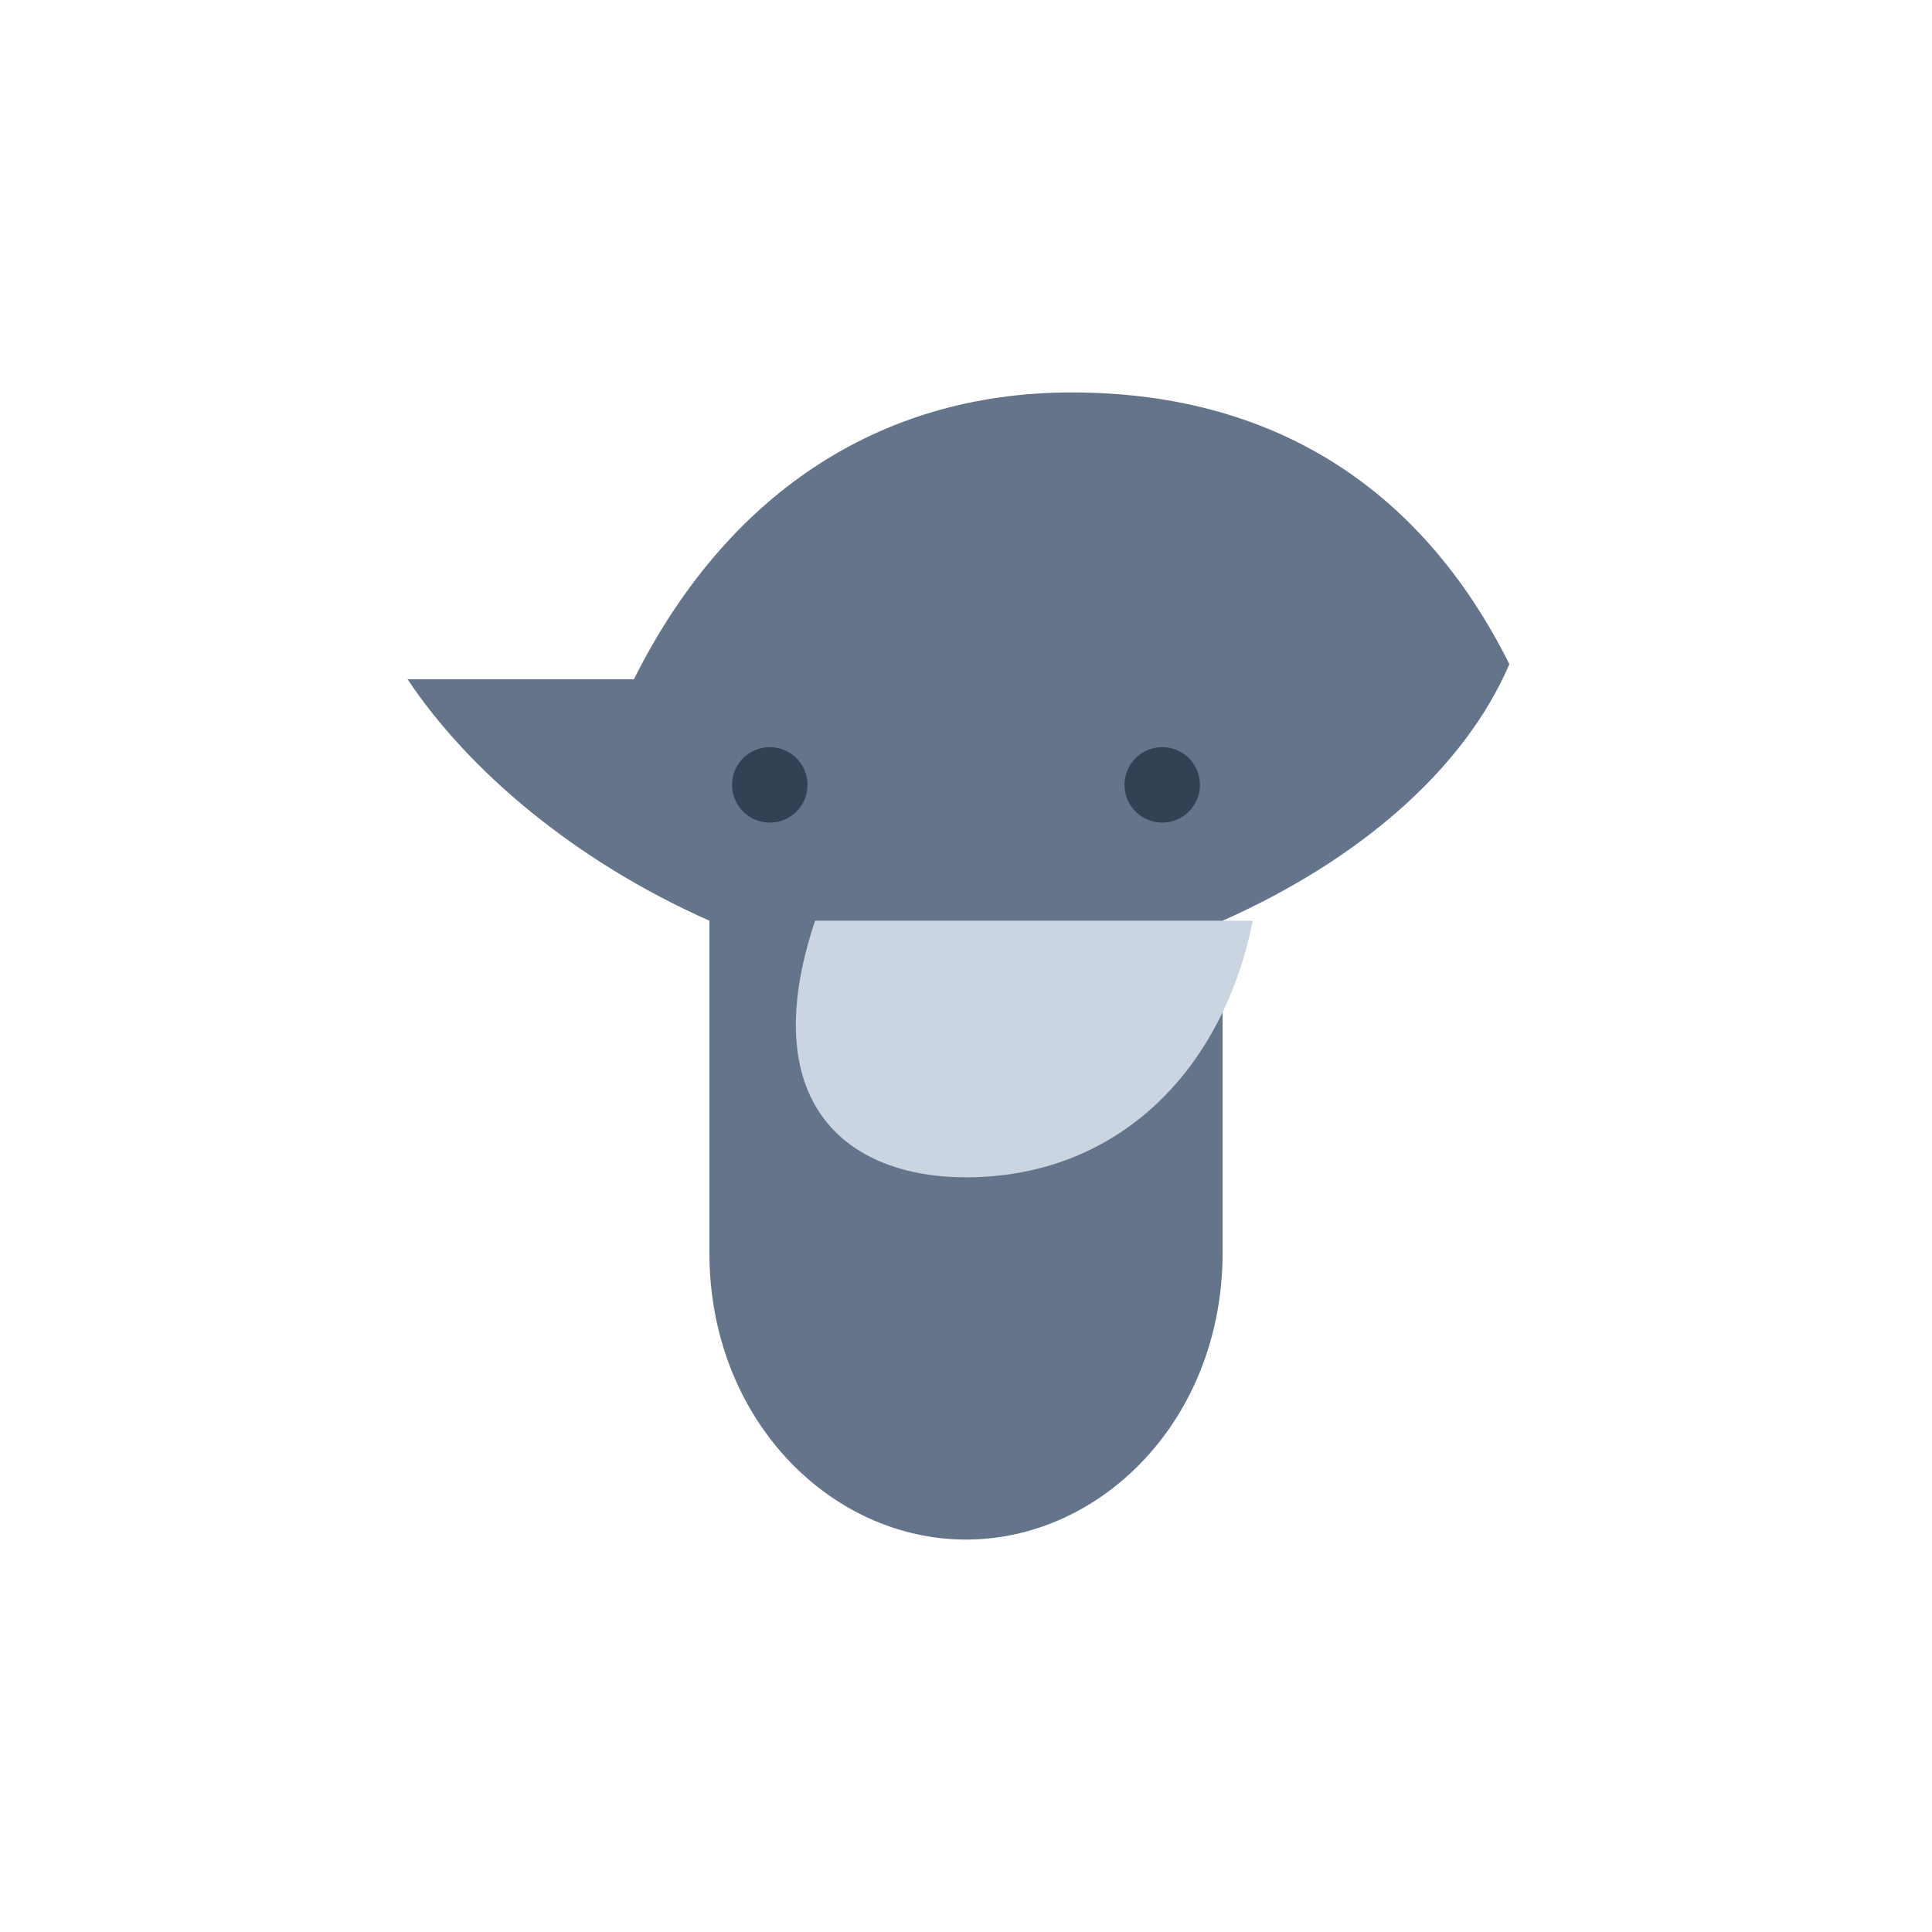
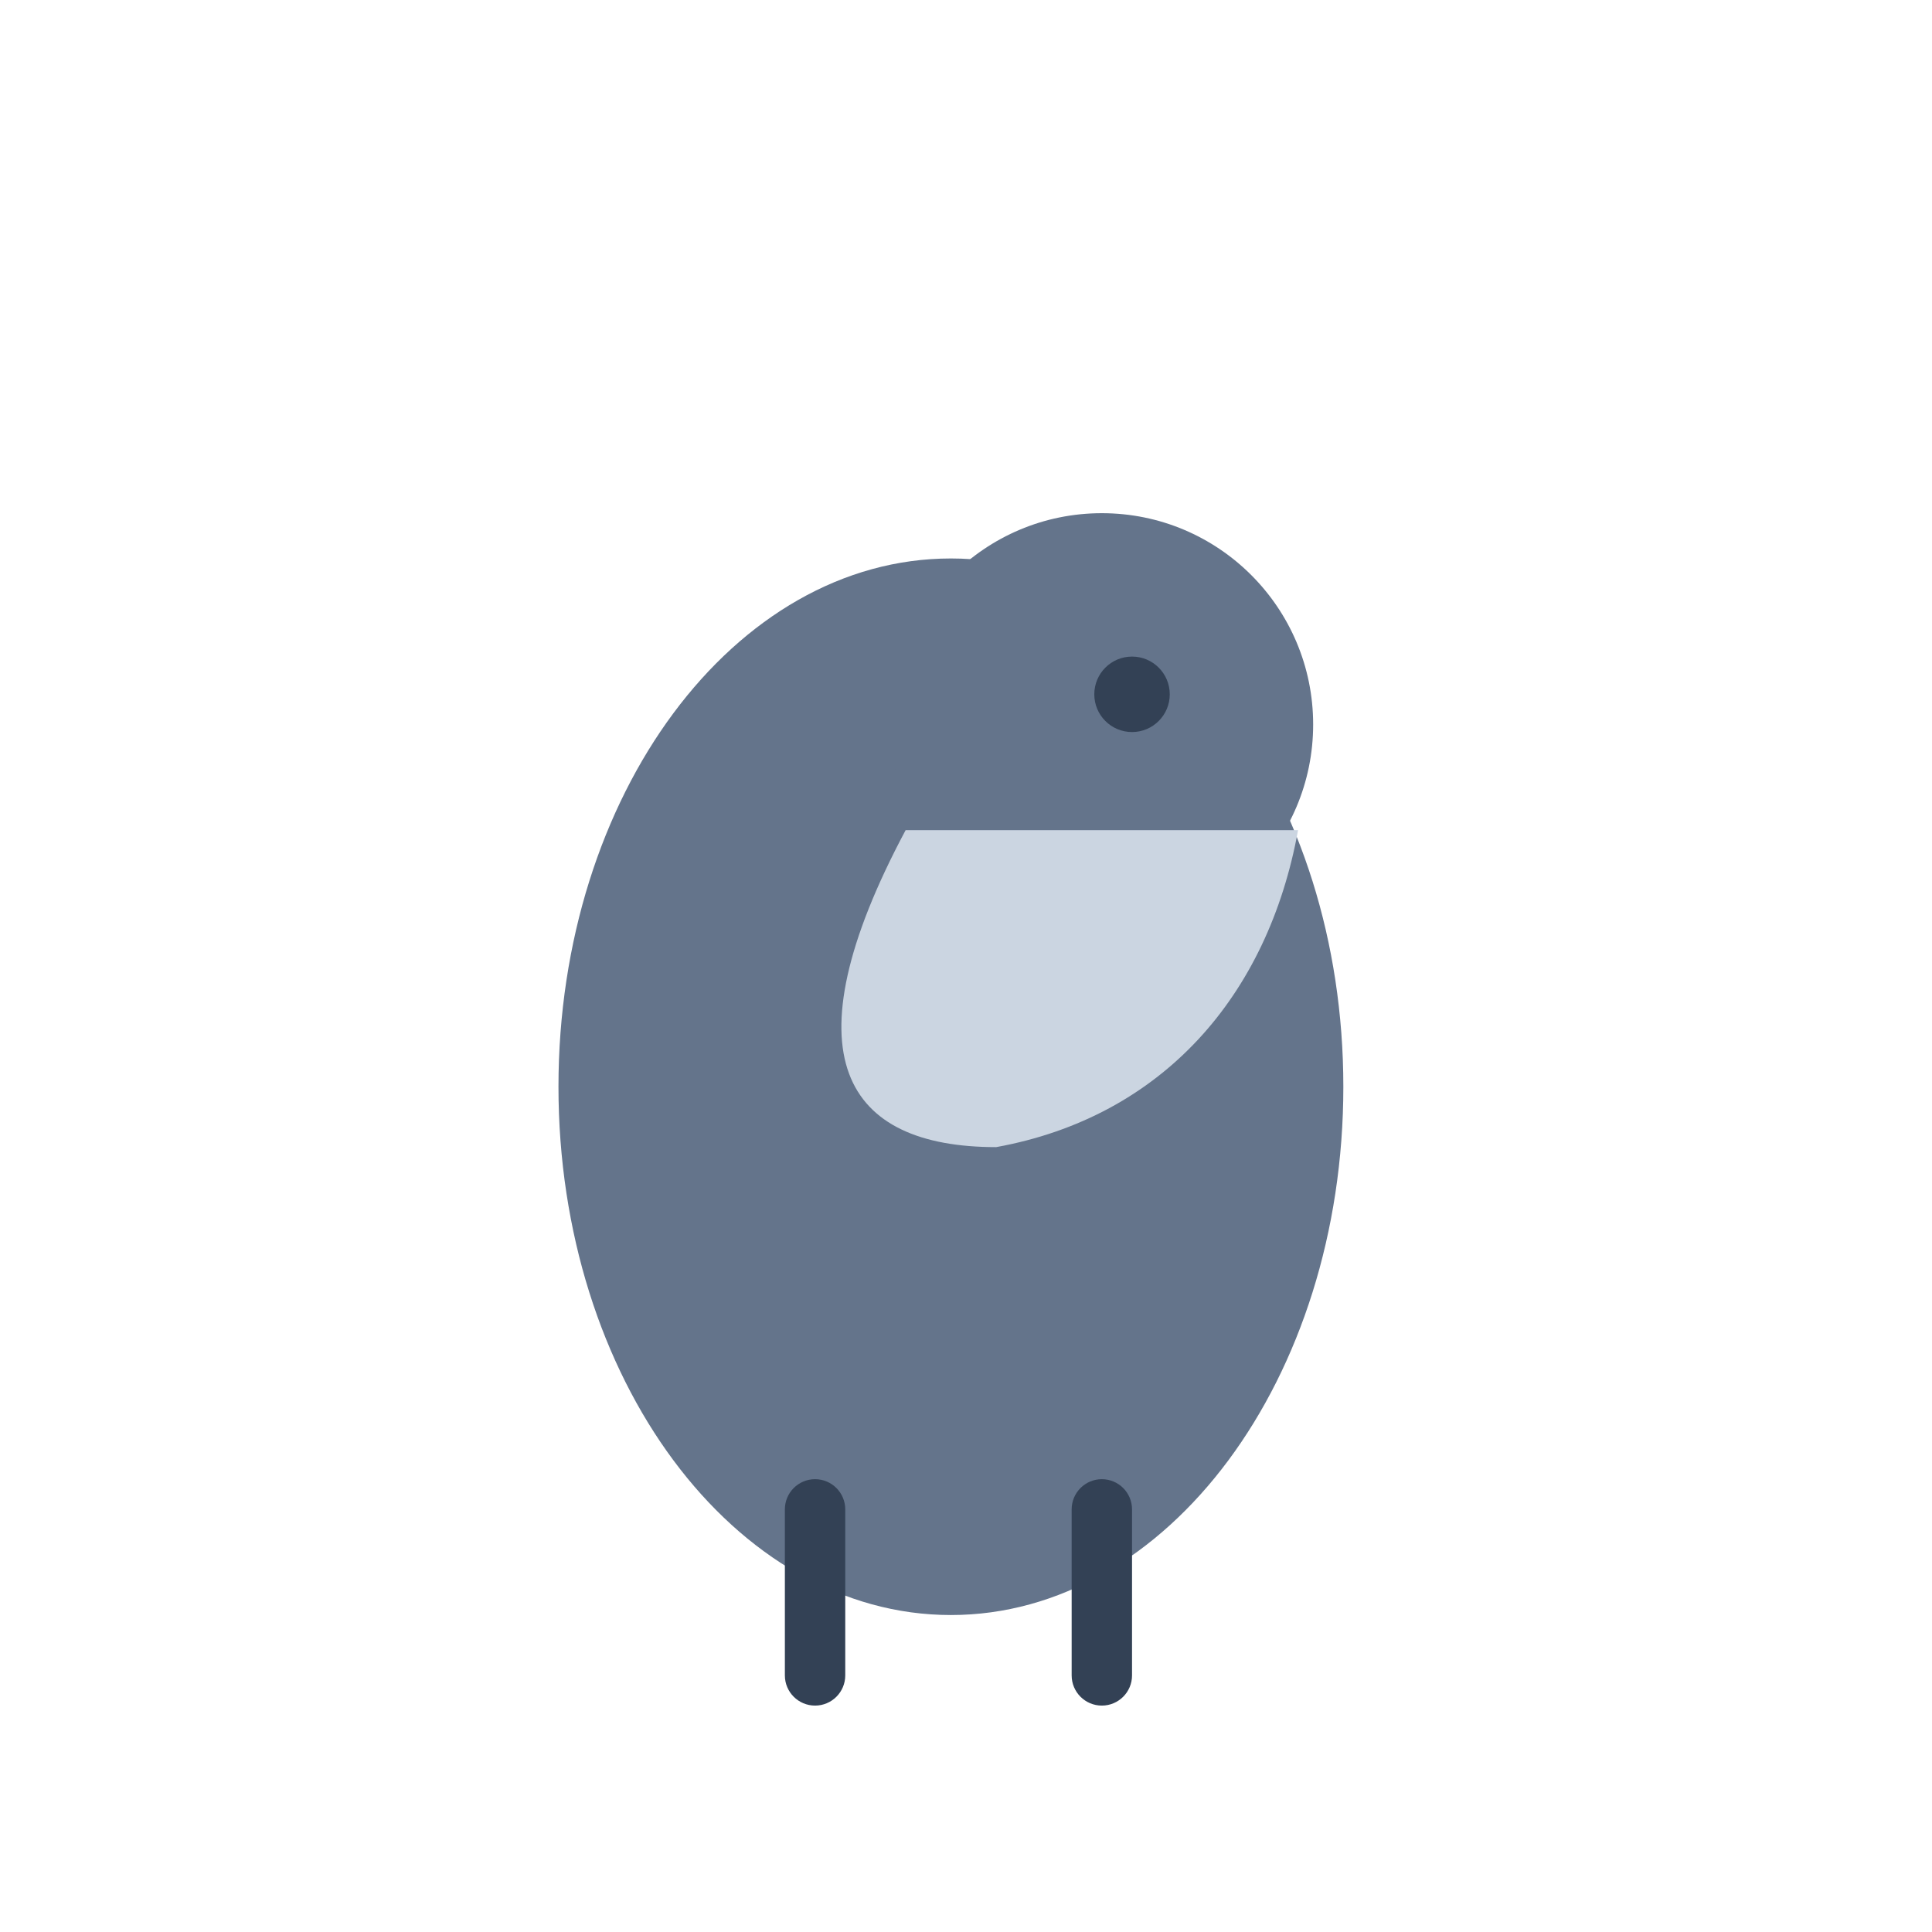
<svg xmlns="http://www.w3.org/2000/svg" viewBox="0 0 256 256" fill="none">
-   <path d="M84 90c12-24 32-38 58-38 26 0 46 12 58 36-6 14-20 26-38 34v44c0 22-16 38-34 38s-34-16-34-38v-44c-18-8-32-20-40-32Z" fill="#64748b" />
-   <path d="M108 122h58c-4 20-18 34-38 34-16 0-28-10-20-34Z" fill="#cbd5e1" />
-   <circle cx="102" cy="104" r="5" fill="#334155" />
-   <circle cx="154" cy="104" r="5" fill="#334155" />
+   <ellipse cx="126" cy="144" rx="52" ry="70" fill="#64748b" />
+   <circle cx="146" cy="96" r="28" fill="#64748b" />
+   <path d="M120 110h52c-4 22-18 38-40 42-20 0-28-12-12-42Z" fill="#cbd5e1" />
+   <circle cx="150" cy="92" r="5" fill="#334155" />
+   <rect x="104" y="196" width="8" height="30" rx="4" fill="#334155" />
+   <rect x="142" y="196" width="8" height="30" rx="4" fill="#334155" />
</svg>
